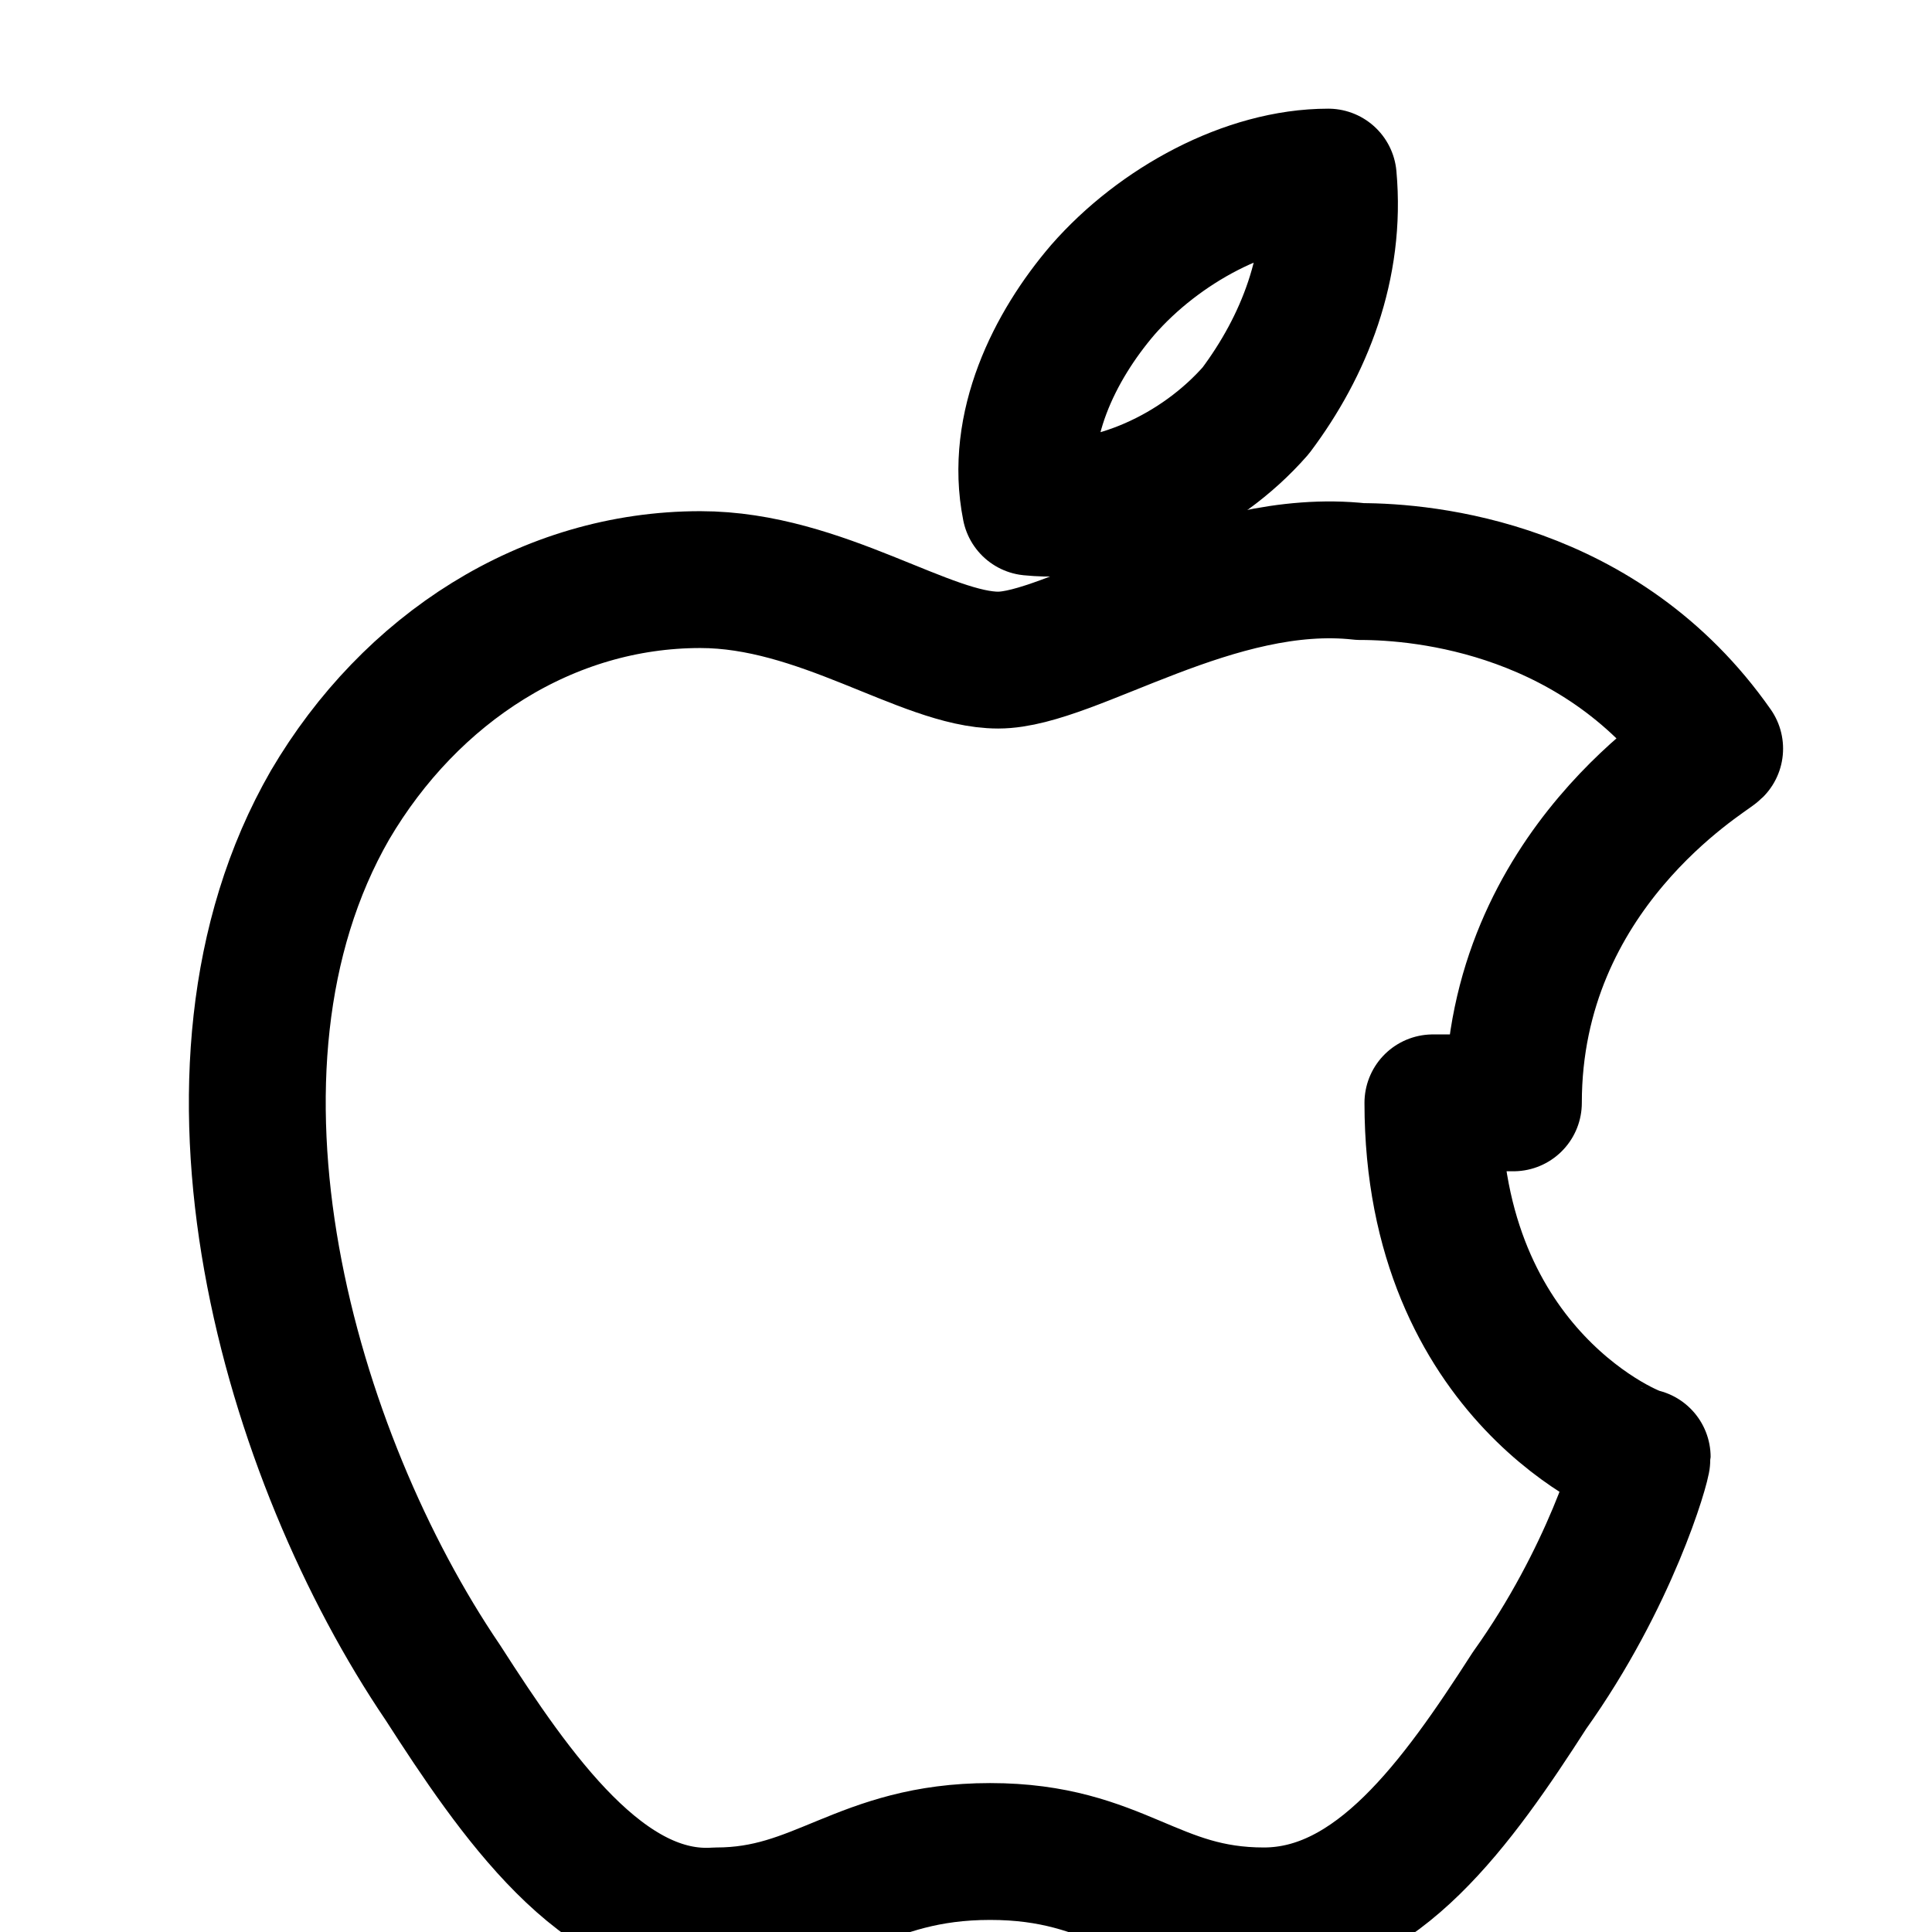
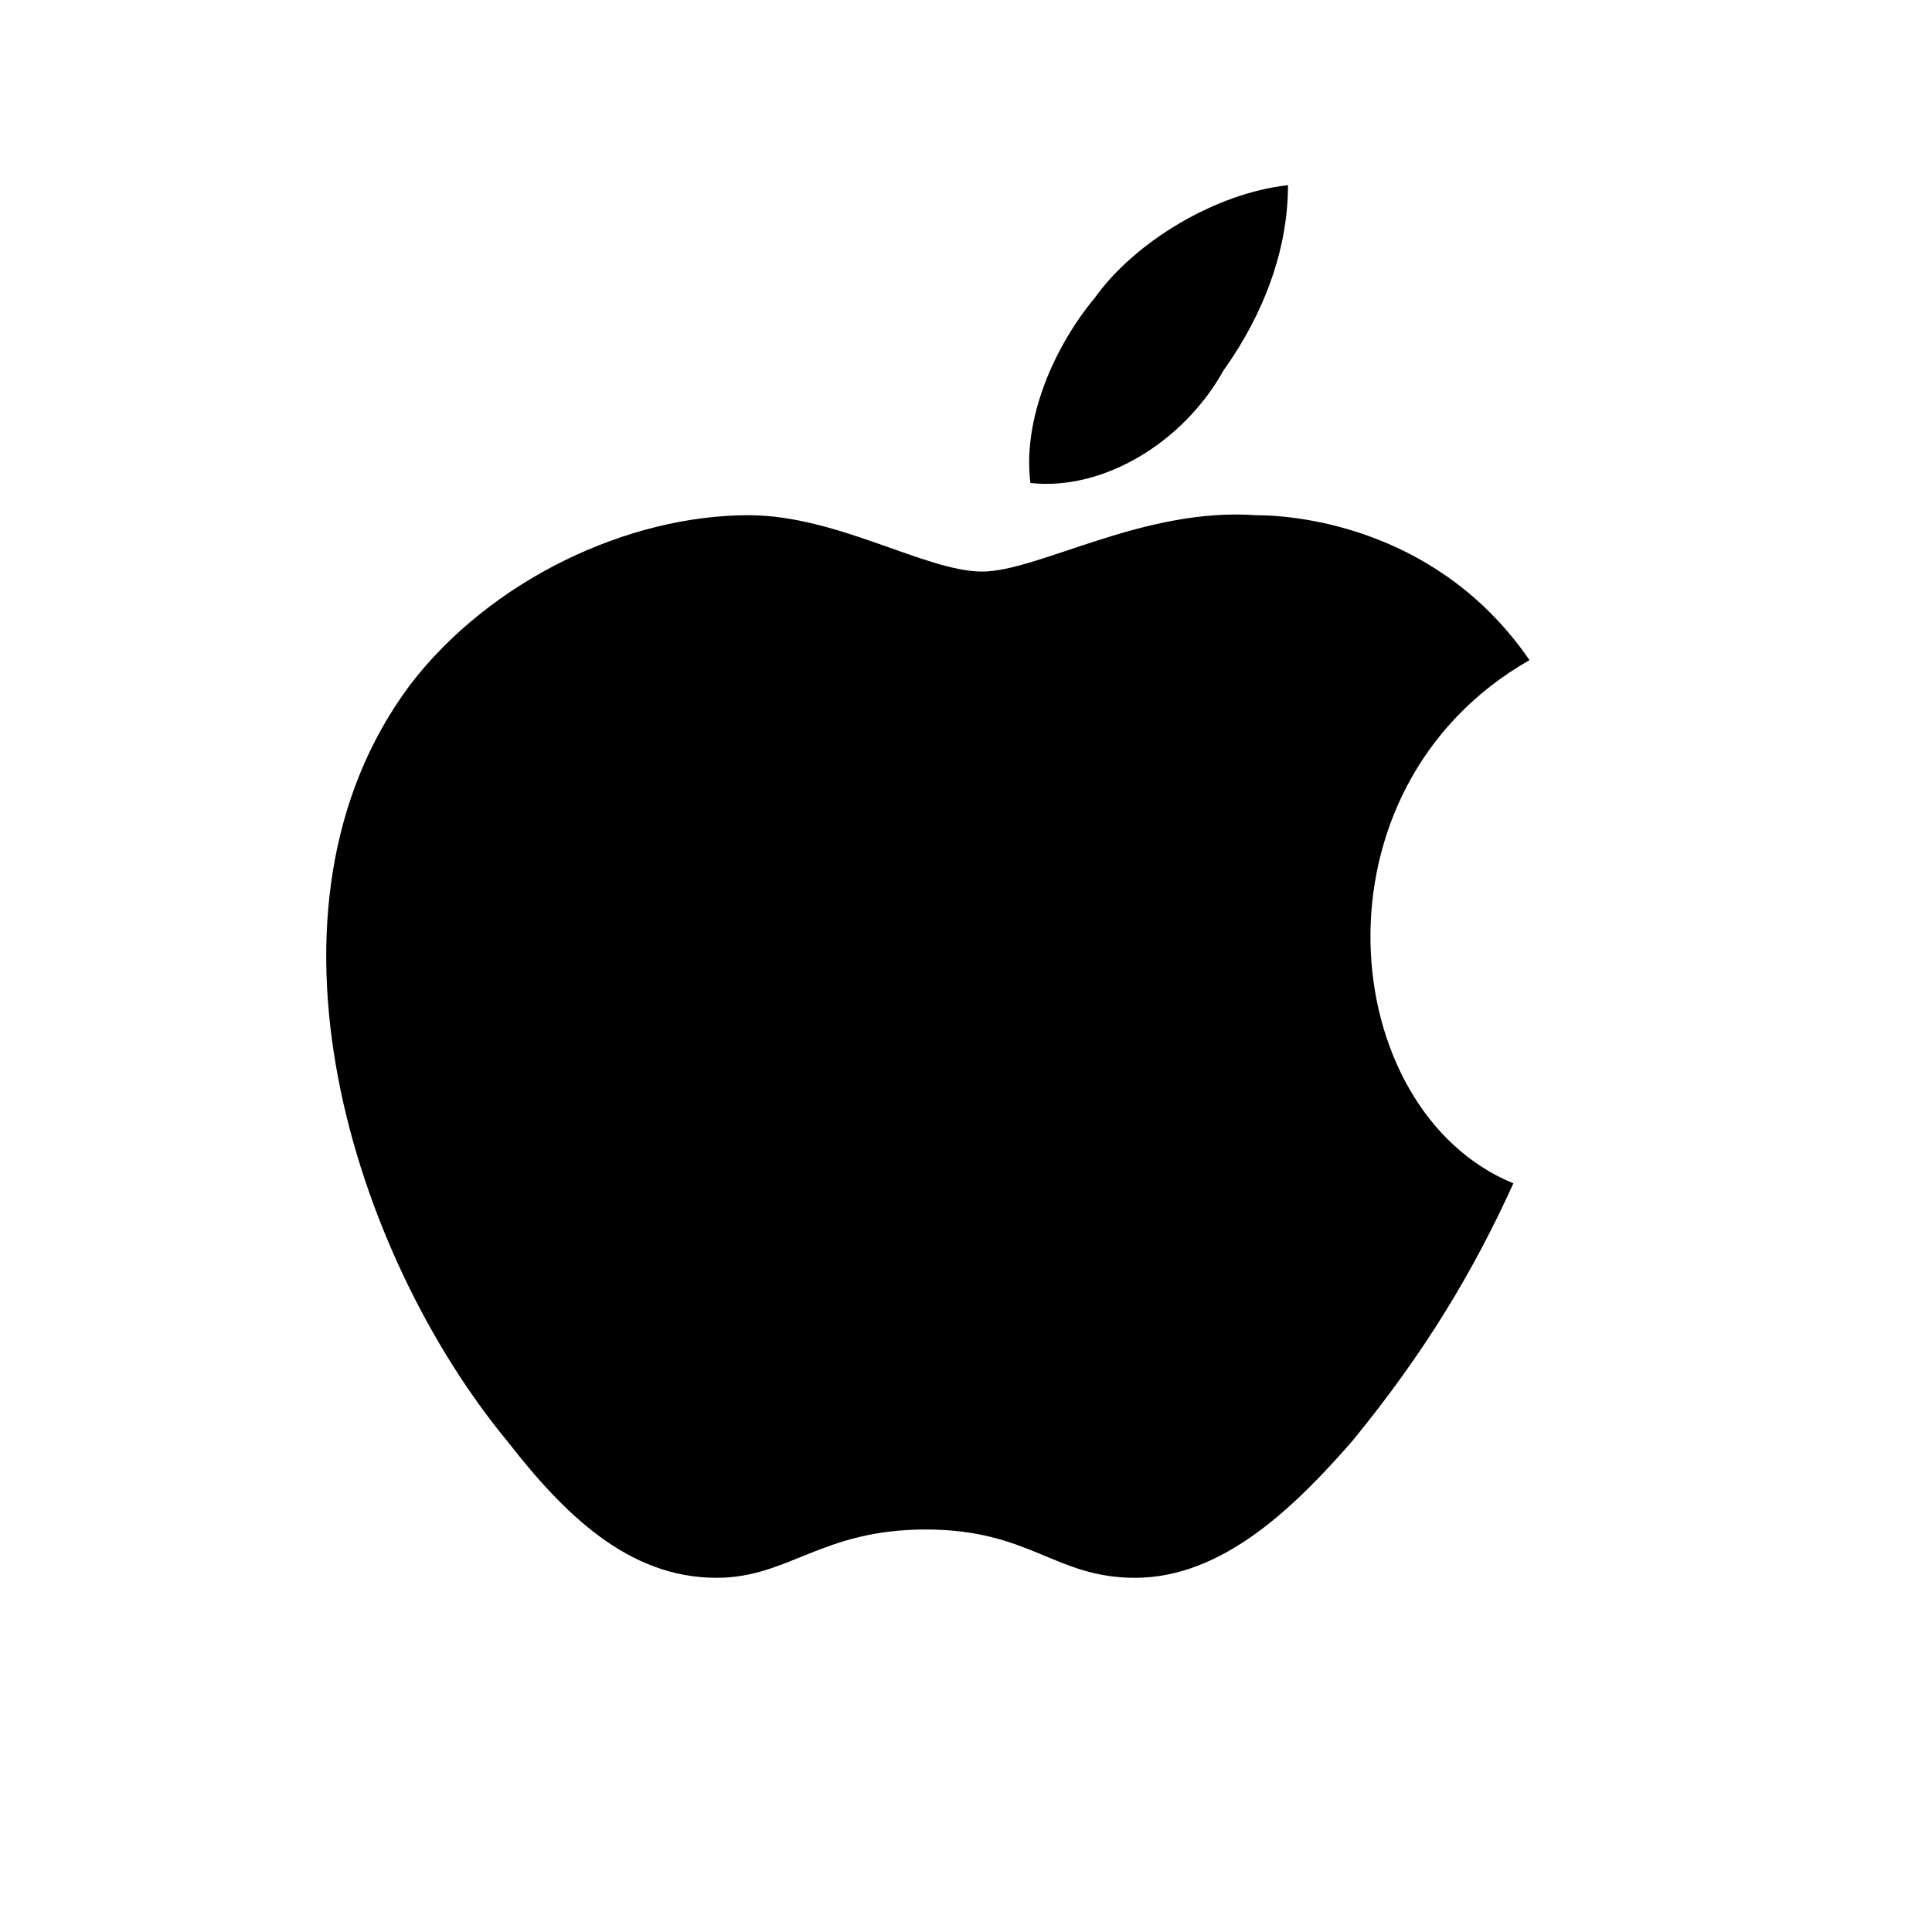
- <svg viewBox="0 0 24 24" fill="none" stroke="currentColor" stroke-width="1.7" stroke-linecap="round" stroke-linejoin="round">
-   <path d="M15.6 5.1c-.7.8-1.8 1.3-2.8 1.2-.2-1 .3-2 .9-2.7.7-.8 1.8-1.4 2.8-1.4.1 1.1-.3 2.1-.9 2.9z" />
-   <path d="M18.8 13.7c0-2.9 2.4-4.3 2.5-4.4-1.4-2-3.6-2.2-4.4-2.2-1.8-.2-3.6 1.1-4.5 1.1-.9 0-2.2-1-3.7-1-1.9 0-3.6 1.1-4.6 2.8-1.9 3.3-.5 8.1 1.4 10.9.9 1.4 2 3 3.4 2.9 1.3 0 1.8-.8 3.4-.8 1.6 0 2 .8 3.4.8 1.4 0 2.4-1.4 3.3-2.8 1-1.4 1.4-2.8 1.4-2.9-.1 0-2.6-1-2.6-4.4z" />
+ <svg xmlns="http://www.w3.org/2000/svg" viewBox="0 0 24 24" fill="none">
+   <path d="M15.2 4.6C15.7 3.9 16 3.1 16 2.3C15.1 2.4 14.1 3 13.6 3.7C13.1 4.3 12.7 5.2 12.8 6C13.7 6.1 14.7 5.5 15.2 4.6Z" fill="currentColor" />
+   <path d="M18.8 14.7C18.3 15.8 17.7 16.8 16.8 17.9C16.1 18.7 15.2 19.6 14.1 19.6C13.1 19.6 12.8 19 11.5 19C10.2 19 9.8 19.6 8.9 19.6C7.8 19.6 7 18.8 6.3 17.9C4.4 15.6 3 11.3 5.1 8.5C6.1 7.2 7.8 6.4 9.3 6.4C10.4 6.4 11.5 7.1 12.2 7.1C12.9 7.1 14.2 6.3 15.6 6.4C16.2 6.4 17.9 6.6 19 8.2C16.2 9.8 16.6 13.8 18.8 14.7Z" fill="currentColor" />
</svg>
